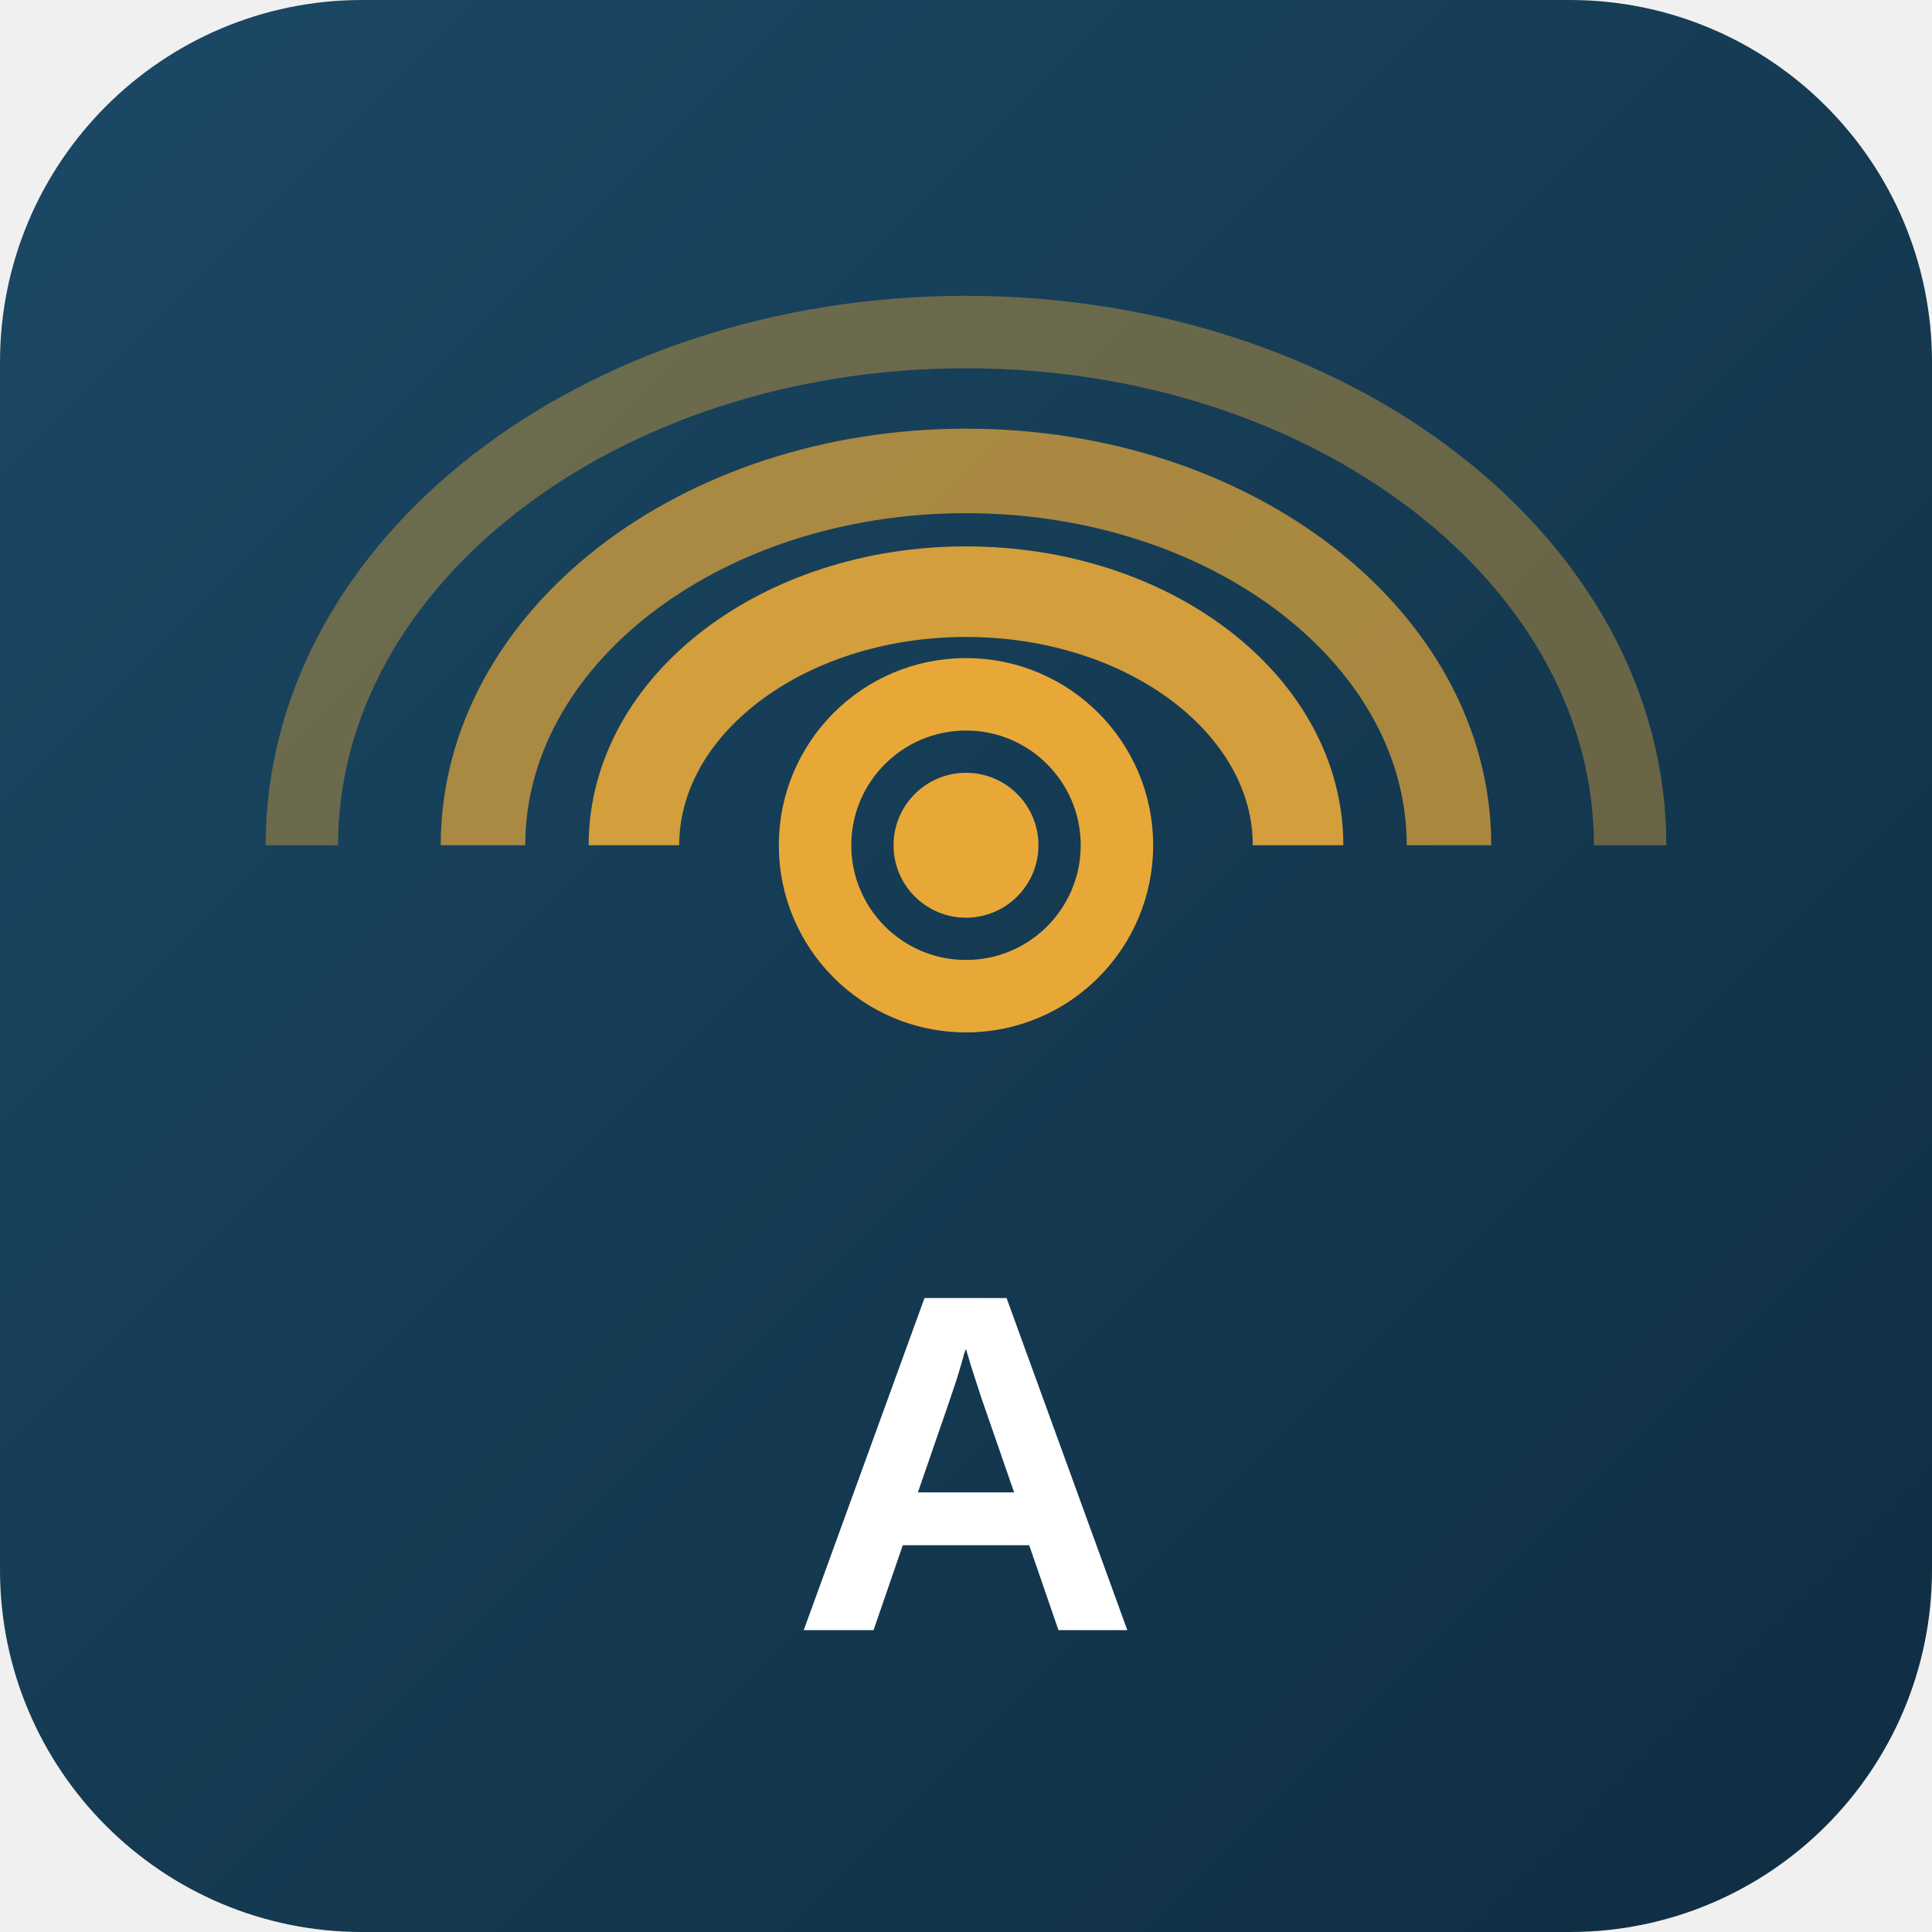
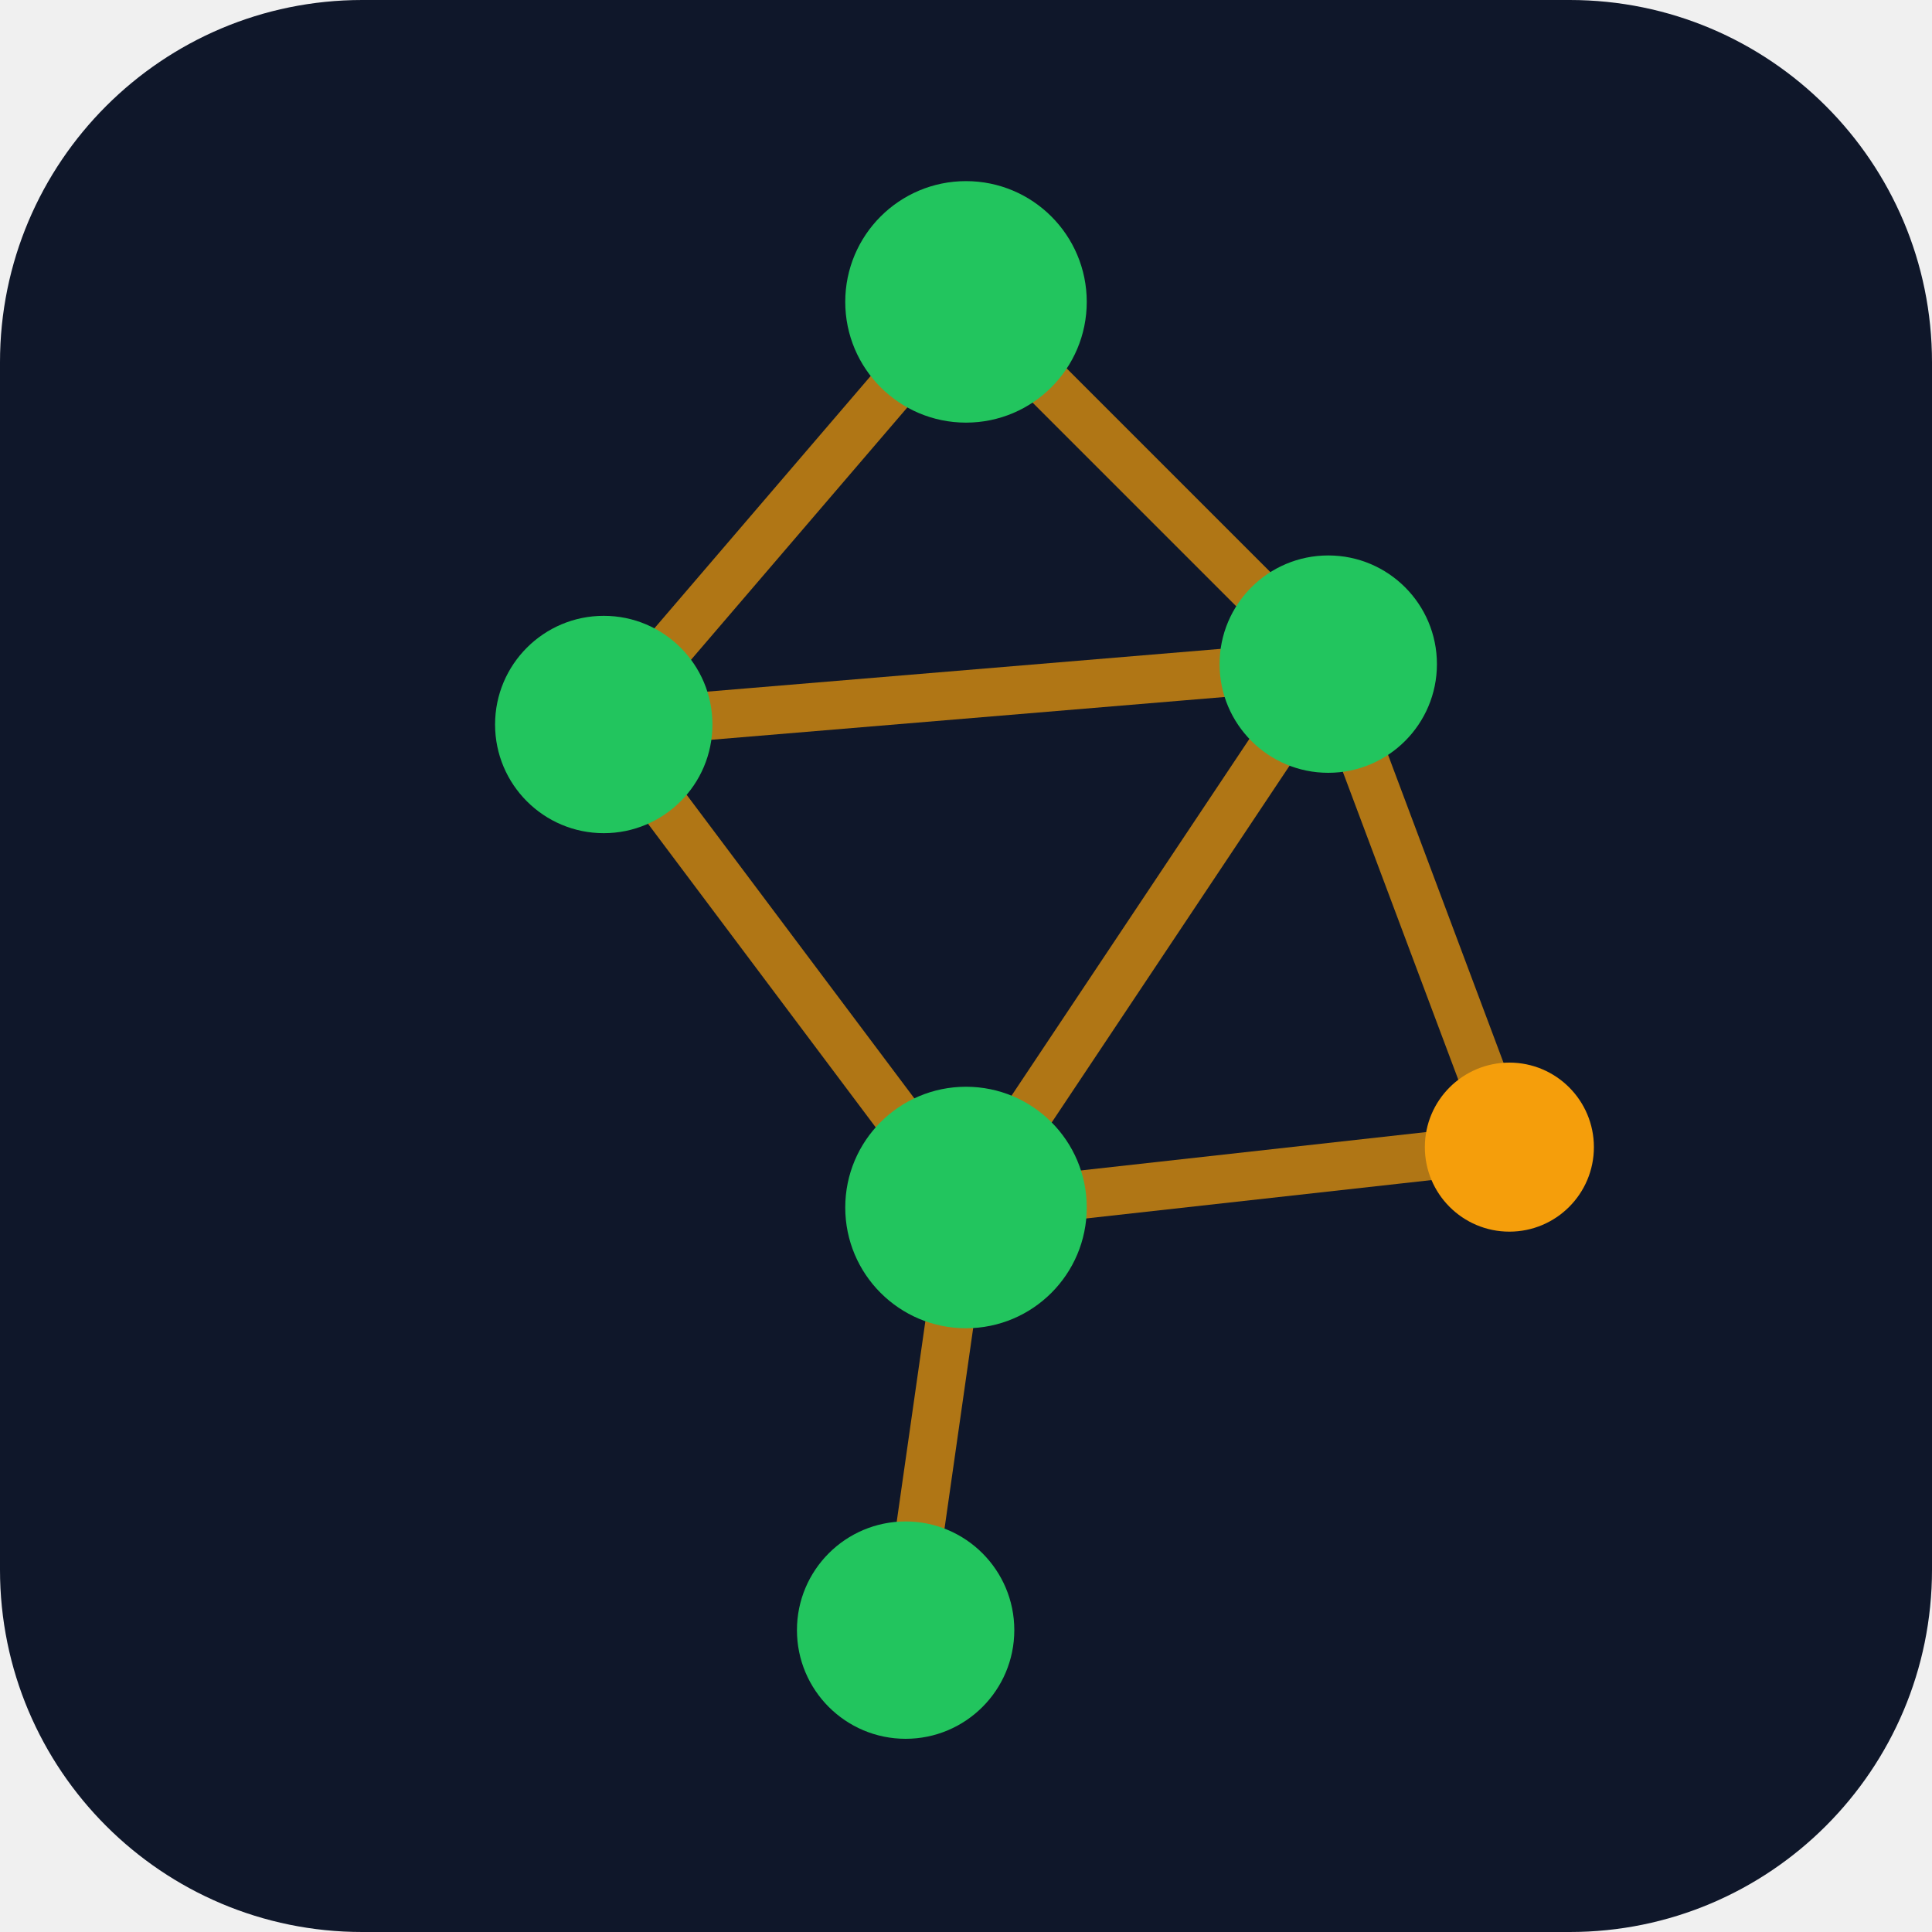
- <svg xmlns="http://www.w3.org/2000/svg" viewBox="0 0 32 32" width="32" height="32" role="img" aria-label="Angavu Intelligence favicon">
-   <defs>
-     <linearGradient id="bg" x1="0%" y1="0%" x2="100%" y2="100%">
-       <stop offset="0%" stop-color="#1B4965" />
-       <stop offset="100%" stop-color="#0F2D42" />
-     </linearGradient>
-   </defs>
-   <rect width="32" height="32" rx="6" ry="6" fill="url(#bg)" />
-   <g transform="translate(16, 14)">
-     <path d="M-11,0 A11,8.5 0 0 1 11,0" fill="none" stroke="#E8A838" stroke-width="1.2" opacity="0.4" />
-     <path d="M-8,0 A8,6.2 0 0 1 8,0" fill="none" stroke="#E8A838" stroke-width="1.4" opacity="0.7" />
-     <path d="M-5.5,0 A5.5,4.2 0 0 1 5.5,0" fill="none" stroke="#E8A838" stroke-width="1.5" opacity="0.9" />
-     <circle cx="0" cy="0" r="2.5" fill="none" stroke="#E8A838" stroke-width="1.2" />
-     <circle cx="0" cy="0" r="1.2" fill="#E8A838" />
+ <svg xmlns="http://www.w3.org/2000/svg" viewBox="0 0 32 32" width="32" height="32">
+   <rect width="32" height="32" rx="6" fill="#0F172A" />
+   <g stroke="#F59E0B" stroke-width="0.8" opacity="0.7" fill="none">
+     <line x1="16" y1="5" x2="10" y2="12" />
+     <line x1="16" y1="5" x2="22" y2="11" />
+     <line x1="10" y1="12" x2="22" y2="11" />
+     <line x1="10" y1="12" x2="16" y2="20" />
+     <line x1="22" y1="11" x2="16" y2="20" />
+     <line x1="16" y1="20" x2="15" y2="27" />
+     <line x1="22" y1="11" x2="25" y2="19" />
+     <line x1="25" y1="19" x2="16" y2="20" />
  </g>
-   <text x="16" y="27" text-anchor="middle" font-family="'Segoe UI',Arial,sans-serif" font-size="8" font-weight="700" fill="#FFFFFF" letter-spacing="0.5">A</text>
+   <circle cx="16" cy="5" r="2" fill="#22C55E" />
+   <circle cx="10" cy="12" r="1.8" fill="#22C55E" />
+   <circle cx="22" cy="11" r="1.8" fill="#22C55E" />
+   <circle cx="16" cy="20" r="2" fill="#22C55E" />
+   <circle cx="15" cy="27" r="1.8" fill="#22C55E" />
+   <circle cx="25" cy="19" r="1.4" fill="#F59E0B" />
</svg>
